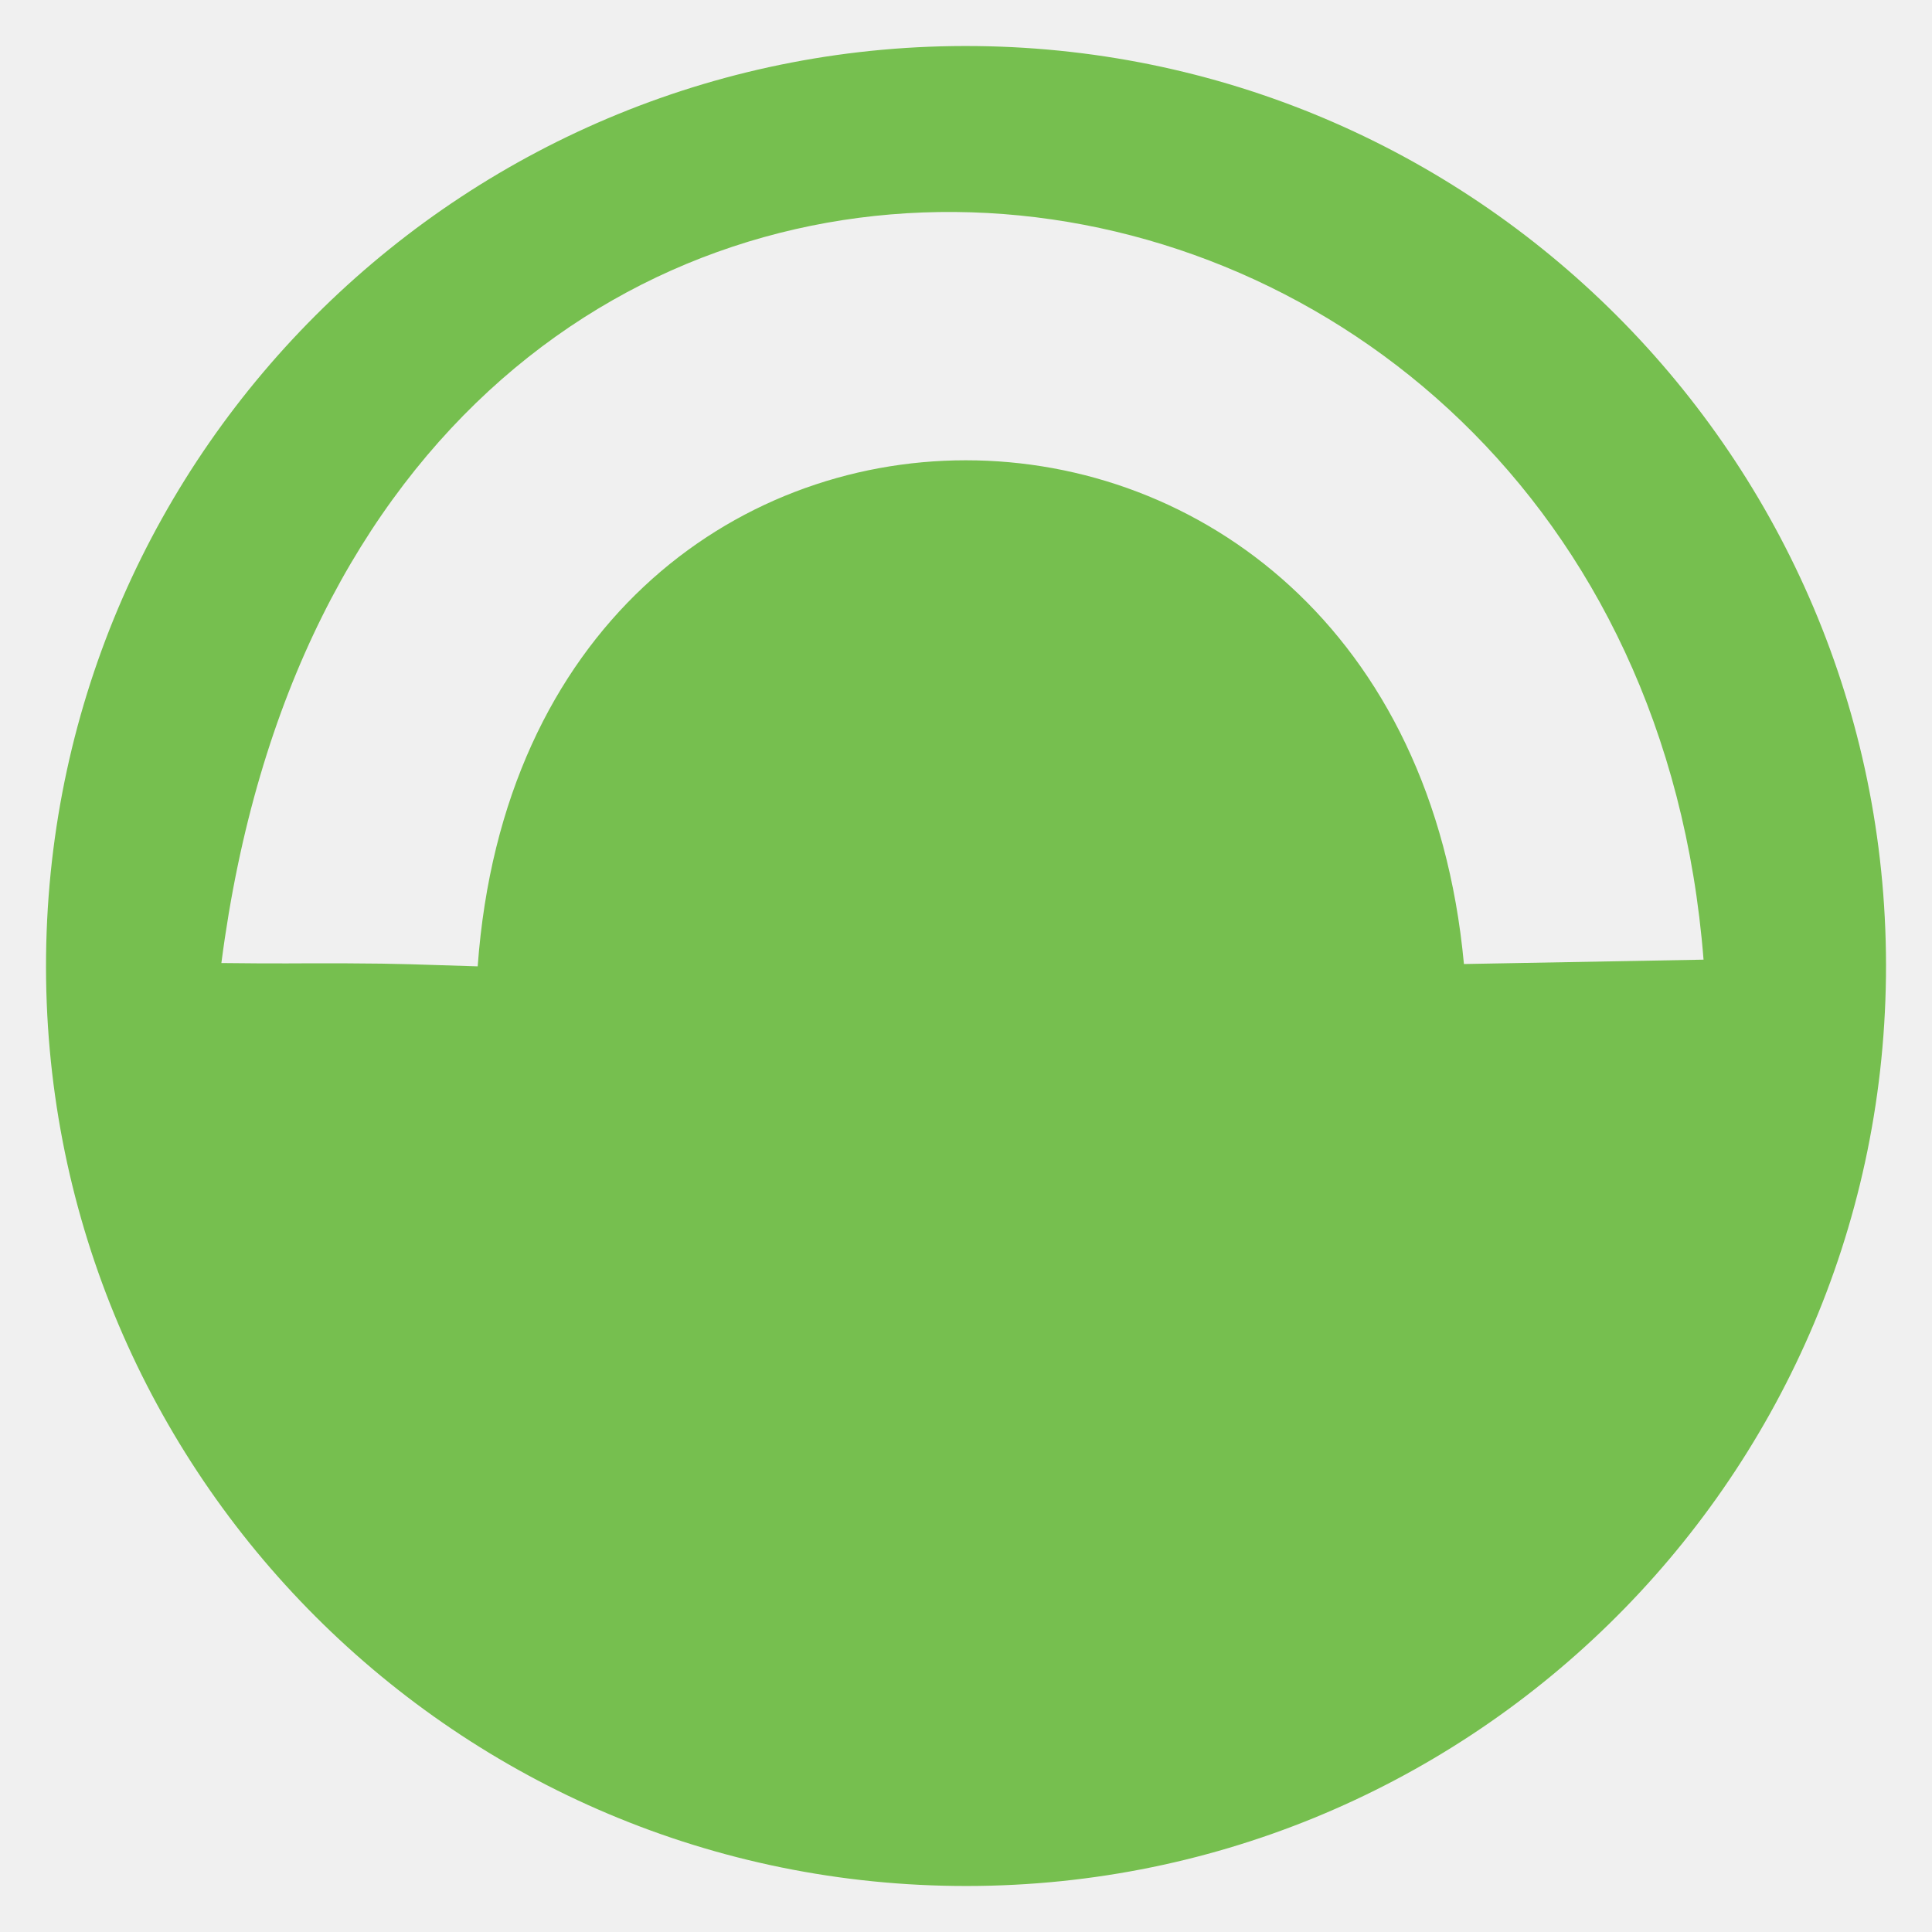
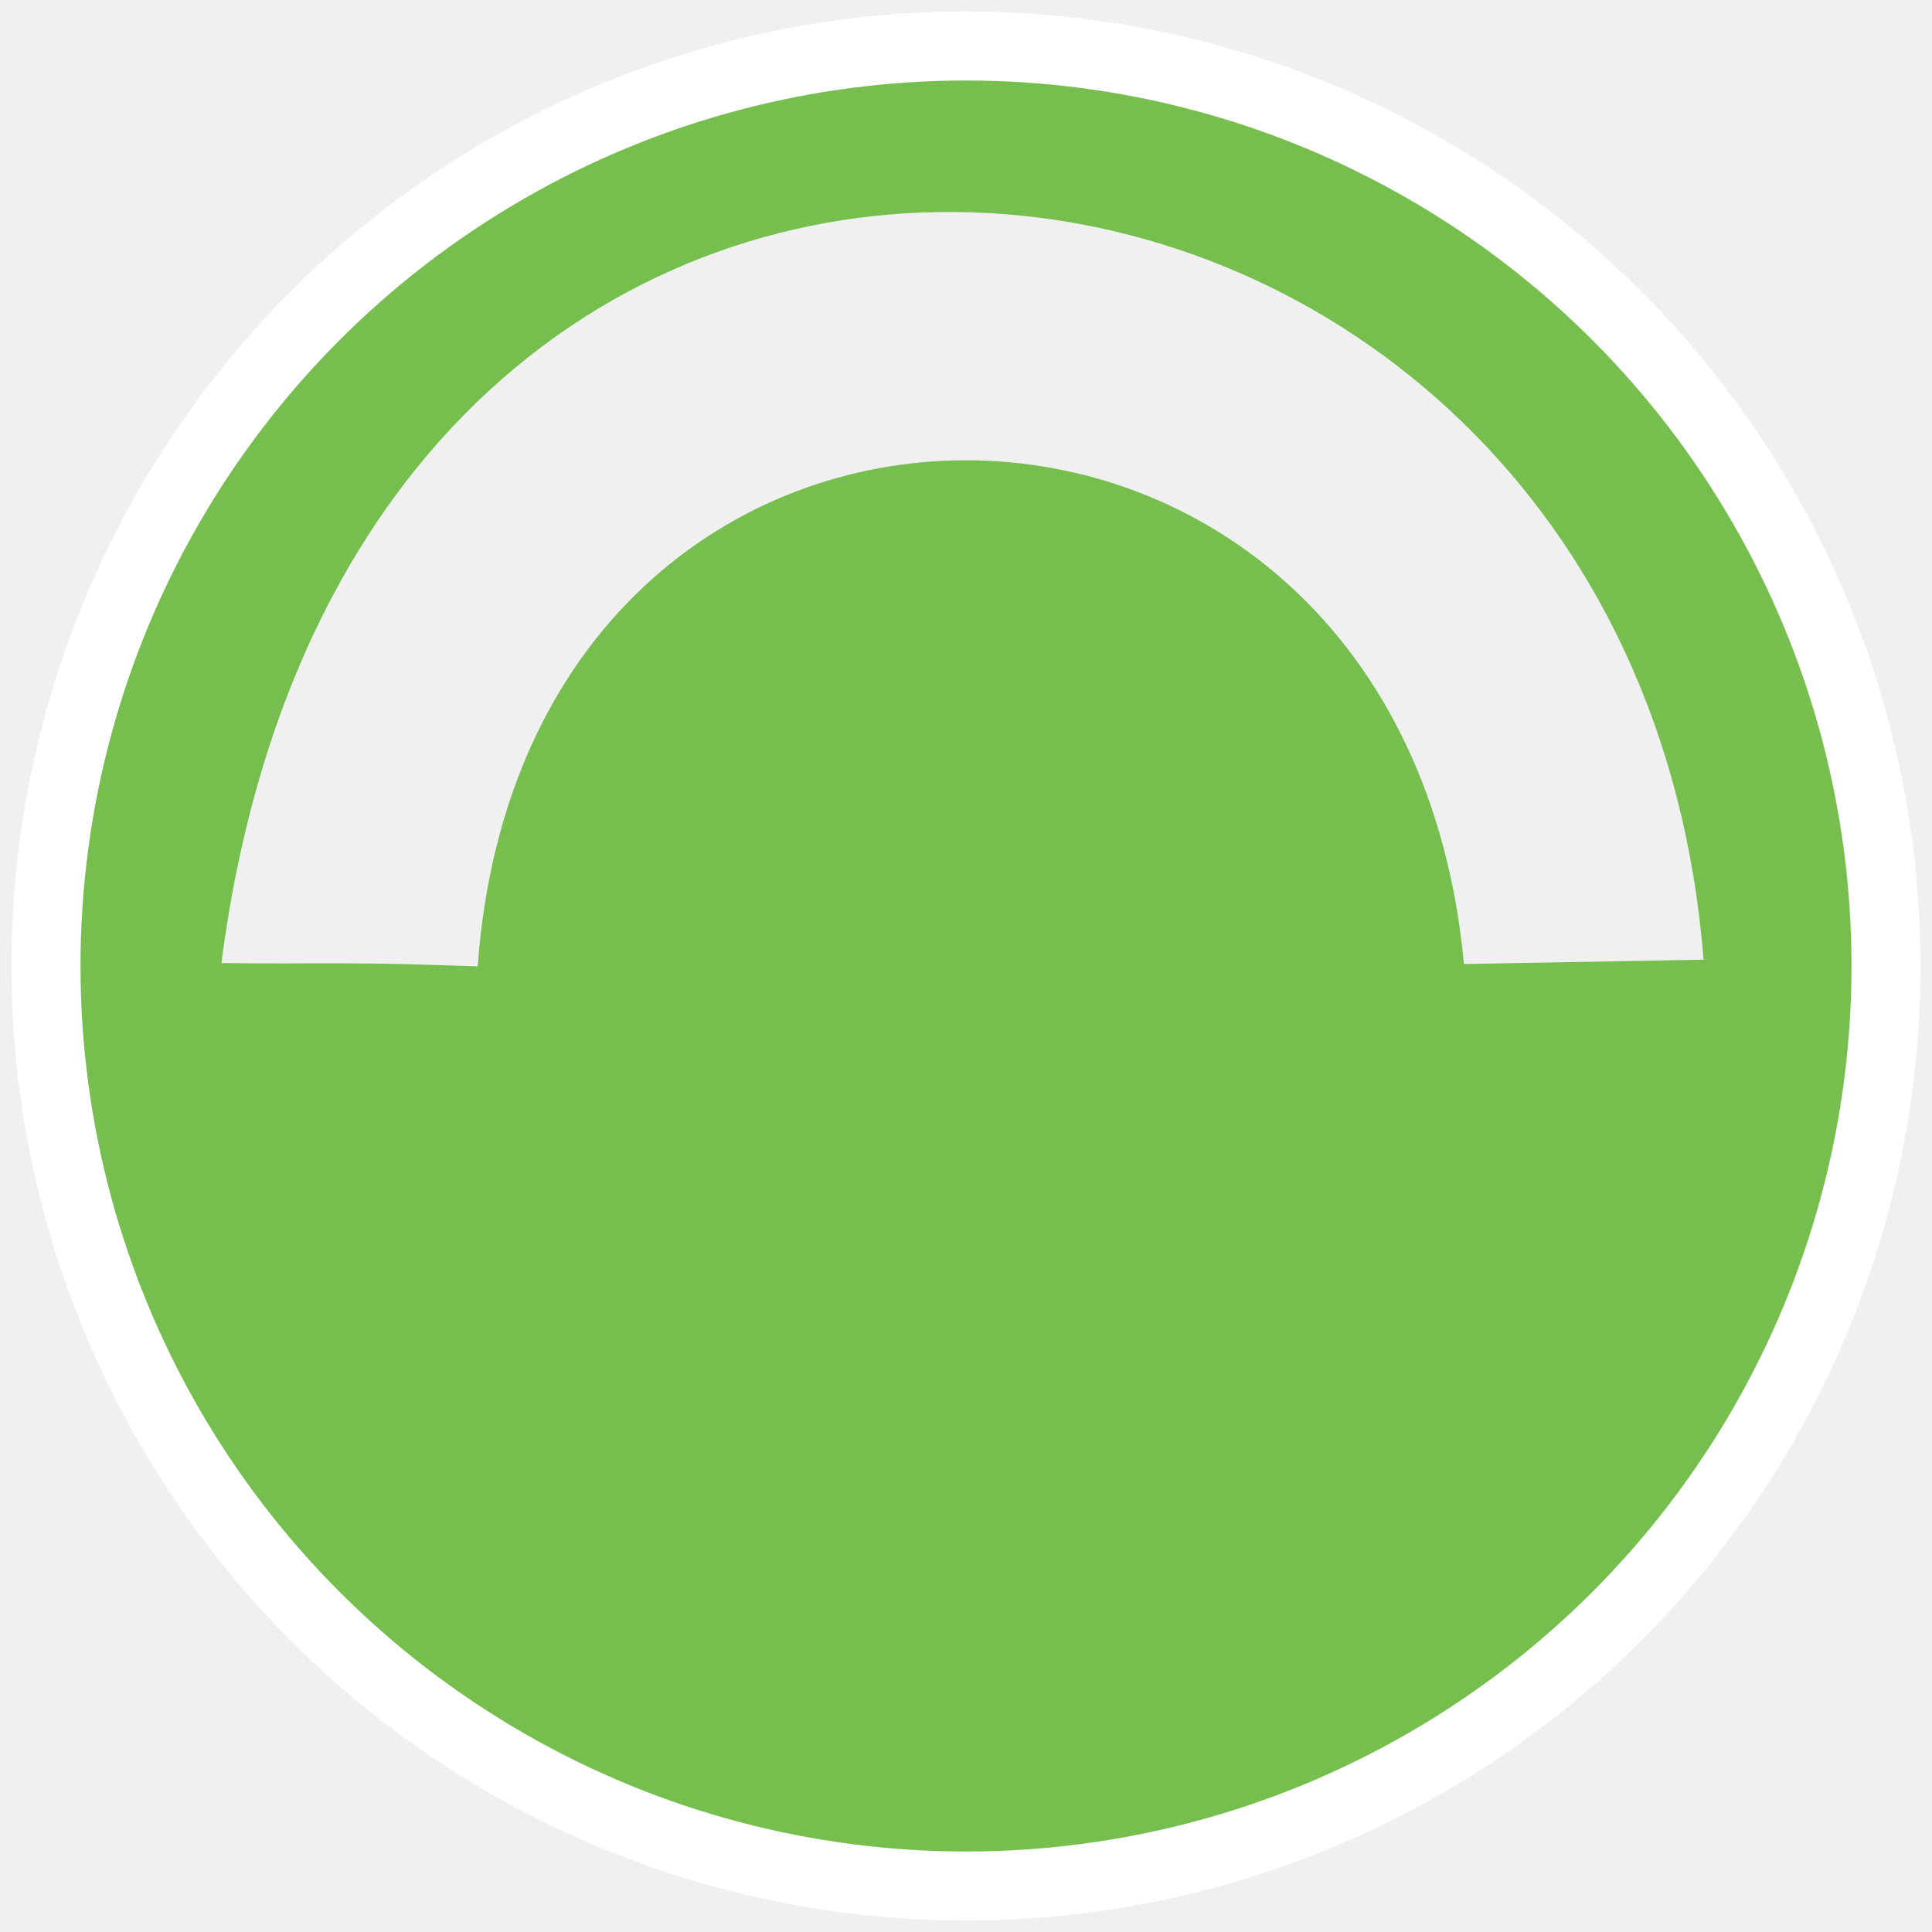
<svg xmlns="http://www.w3.org/2000/svg" width="84" height="84" id="svg2" version="1.1">
  <defs id="defs4" />
  <g id="layer1" transform="translate(-304.1879,-468.6608)">
    <g id="g4206" transform="matrix(0.1807851,0,0,0.1807899,371.4802,442.3652)" style="opacity:1">
      <path transform="scale(1,-1)" d="m 759.967,-377.768 a 221.257,221.257 0 0 1 -110.629,191.614 221.257,221.257 0 0 1 -221.257,-1e-5 221.257,221.257 0 0 1 -110.629,-191.614" id="path3909-4" style="fill:#64984c;fill-opacity:1;stroke:none" />
      <path transform="translate(246.5061,-12.03645)" d="M 513.461,389.793 A 221.257,221.257 0 0 1 402.832,581.408 221.257,221.257 0 0 1 181.575,581.408 221.257,221.257 0 0 1 70.947,389.793" id="path3909" style="fill:#ececec;fill-opacity:1;stroke:none" />
    </g>
-     <path style="fill:#76bf4f;fill-opacity:1;stroke:none" d="m 346.655,470.664 c -22.089,-0.256 -40.208,17.443 -40.464,39.533 -0.256,22.09 17.447,40.205 39.536,40.461 22.089,0.256 40.202,-17.443 40.459,-39.533 0.256,-22.09 -17.442,-40.205 -39.53,-40.461 z m 31.6,39.721 c -5.543,0.103 -5.548,0.1 -10.418,0.19 -2.715,-29.171 -40.741,-29.267 -42.88,0.101 -2.691,-0.08 -3.264,-0.121 -5.706,-0.131 -2.485,-0.01 -2.484,0.022 -5.438,-0.013 6.071,-46.782 61.303,-40.127 64.442,-0.147 z" id="path3769" />
+     <g id="g4525">
+       <path id="path3769" d="m 346.655,470.664 c -22.089,-0.256 -40.208,17.443 -40.464,39.533 -0.256,22.09 17.447,40.205 39.536,40.461 22.089,0.256 40.202,-17.443 40.459,-39.533 0.256,-22.09 -17.442,-40.205 -39.53,-40.461 z m 31.6,39.721 c -5.543,0.103 -5.548,0.1 -10.418,0.19 -2.715,-29.171 -40.741,-29.267 -42.88,0.101 -2.691,-0.08 -3.264,-0.121 -5.706,-0.131 -2.485,-0.01 -2.484,0.022 -5.438,-0.013 6.071,-46.782 61.303,-40.127 64.442,-0.147 z" style="fill:#76bf4f;fill-opacity:1;stroke:none" />
+       <g style="opacity:1;fill:none;stroke:#ffffff;stroke-width:16.594;stroke-miterlimit:4;stroke-dasharray:none;stroke-opacity:1" transform="matrix(0.1807851,0,0,0.1807899,248.7972,442.3652)" id="g4206-8">
+         <path style="fill:none;fill-opacity:1;stroke:#ffffff;stroke-width:16.594;stroke-miterlimit:4;stroke-dasharray:none;stroke-opacity:1" id="path3909-4-7" d="m 759.967,-377.768 a 221.257,221.257 0 0 1 -110.629,191.614 221.257,221.257 0 0 1 -221.257,-1e-5 221.257,221.257 0 0 1 -110.629,-191.614" transform="scale(1,-1)" />
+         <path style="fill:none;fill-opacity:1;stroke:#ffffff;stroke-width:16.594;stroke-miterlimit:4;stroke-dasharray:none;stroke-opacity:1" id="path3909-5" d="M 513.461,389.793 A 221.257,221.257 0 0 1 402.832,581.408 221.257,221.257 0 0 1 181.575,581.408 221.257,221.257 0 0 1 70.947,389.793" transform="translate(246.5061,-12.03645)" />
+       </g>
+     </g>
  </g>
</svg>
